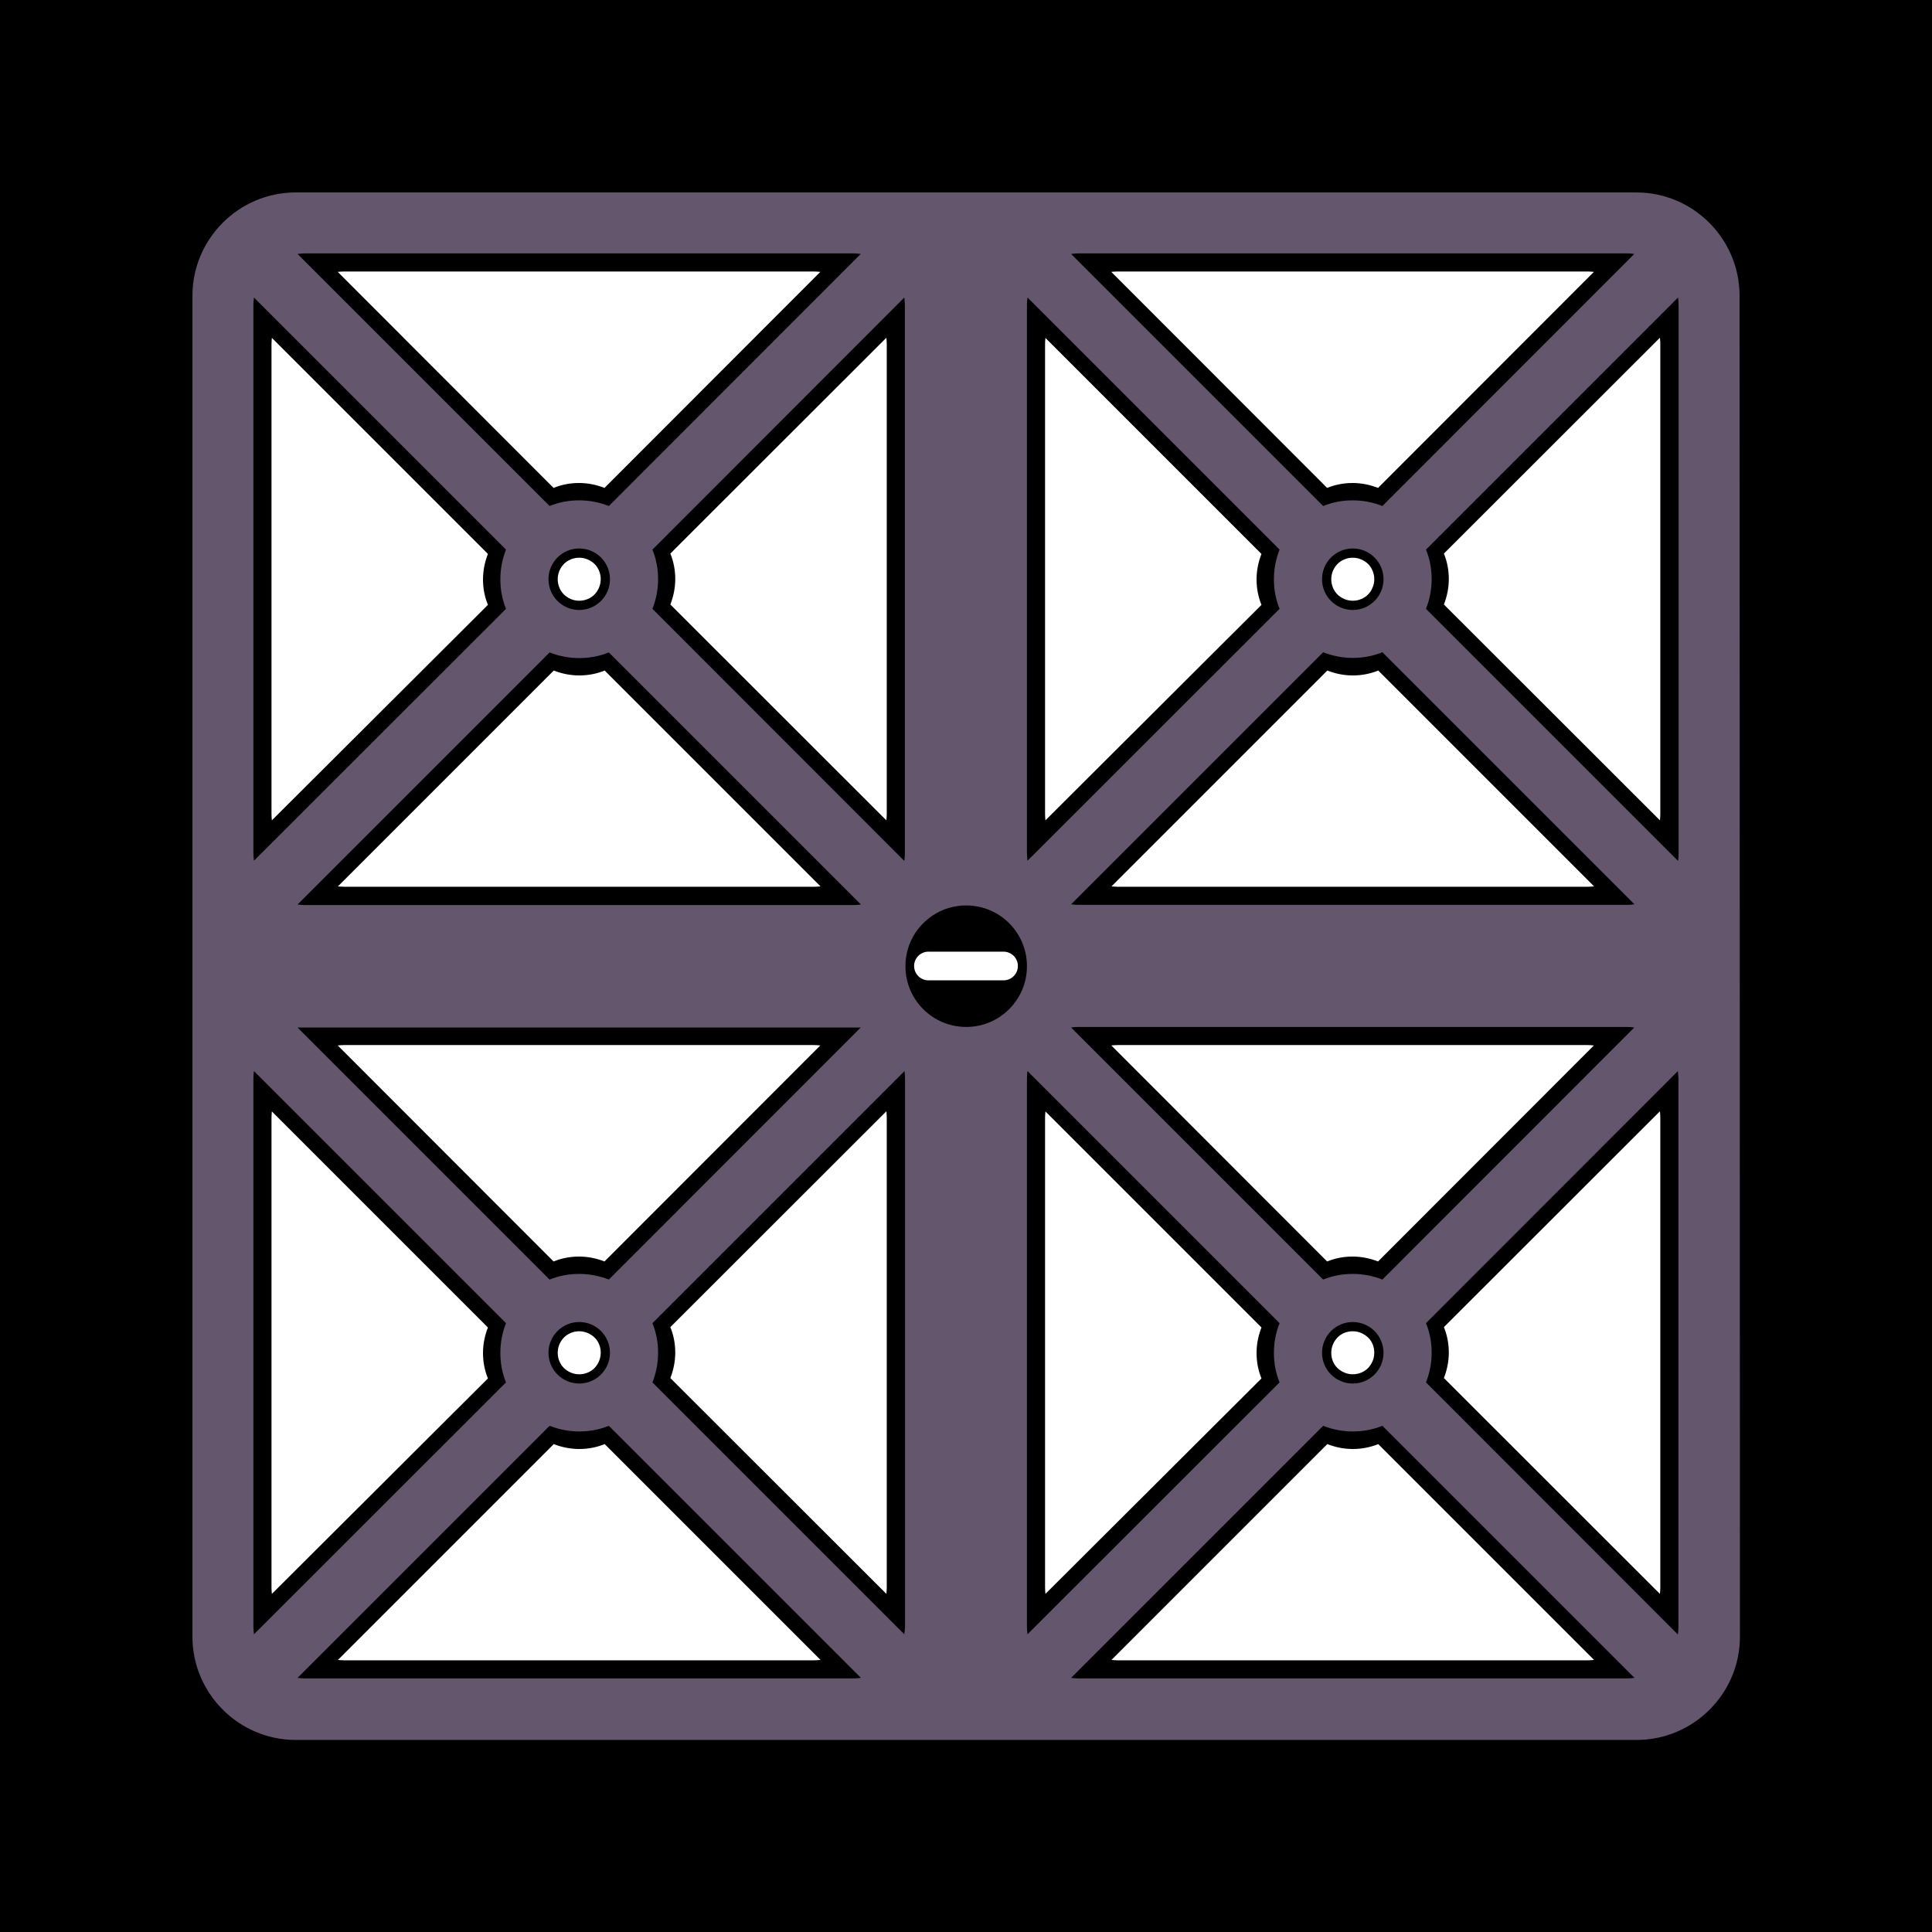
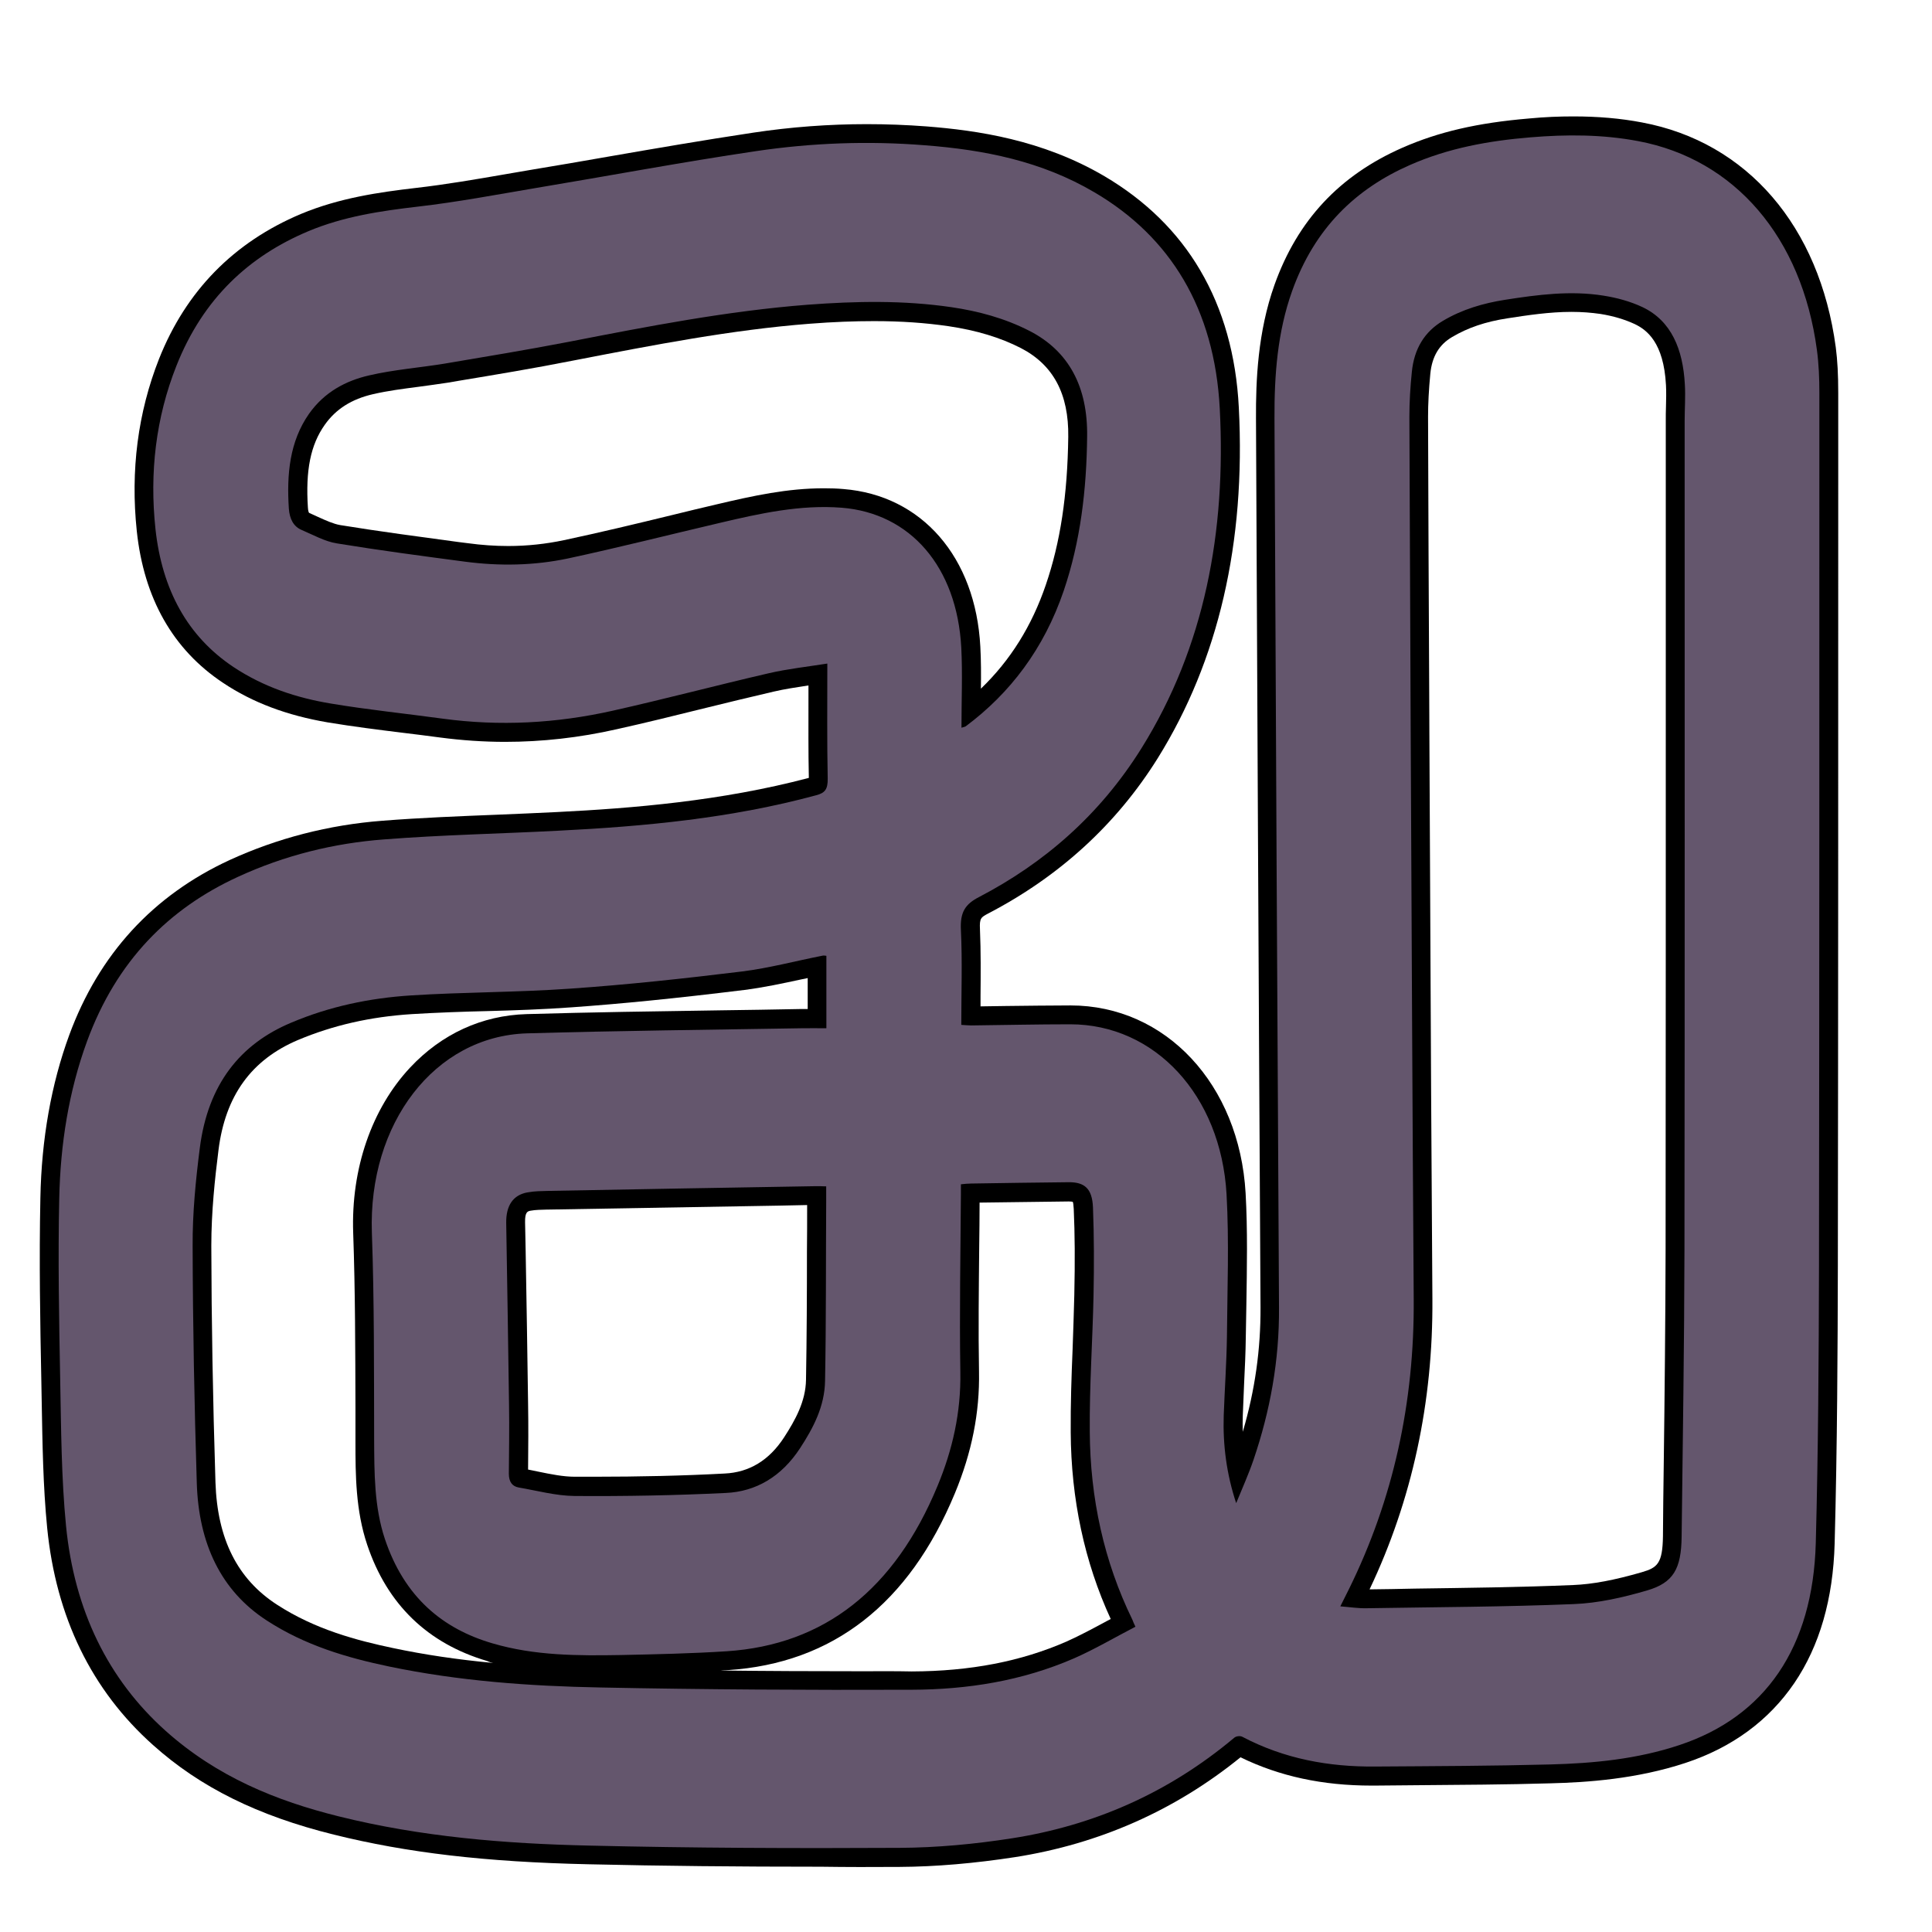
<svg xmlns="http://www.w3.org/2000/svg" version="1.1" id="SCENE_2" x="0px" y="0px" viewBox="0 0 1024 1024" style="enable-background:new 0 0 1024 1024;" xml:space="preserve">
  <style type="text/css">
	.st0{fill:#FFFFFF;}
	.st1{display:none;}
	.st2{fill:#64566D;}
</style>
  <rect id="BACKGROUND_grass" y="0" width="1024" height="1024" />
  <g id="OBSTACLES">
-     <path id="01_stone" class="st0" d="M318.4,307c0,3.1-1.3,6-3.3,8.1c-2,2-4.9,3.3-8.1,3.3s-6-1.3-8.1-3.3   c-2-2-3.3-4.9-3.3-8.1s1.3-6,3.3-8.1c2-2,4.9-3.3,8.1-3.3c3.1,0,6,1.3,8.1,3.3C317.1,300.9,318.4,303.8,318.4,307z" />
-     <path id="02_stone" class="st0" d="M182.4,143.9h249.1c1.1,0,2.2,0.1,3.3,0.2L320.4,258.6c-4.1-1.6-8.7-2.6-13.5-2.6   c-4.8,0-9.3,0.9-13.5,2.6L179,144.1C180.2,144,181.2,143.9,182.4,143.9z" />
-     <path id="03_stone" class="st0" d="M144.1,434.8c-0.1-1.1-0.2-2.2-0.2-3.3V182.4c0-1.1,0.1-2.2,0.2-3.3l114.5,114.5   c-1.6,4.1-2.6,8.7-2.6,13.5c0,4.8,0.9,9.3,2.6,13.5L144.1,434.8z" />
-     <path id="04_stone" class="st0" d="M431.5,470H182.4c-1.1,0-2.2-0.1-3.3-0.2l114.4-114.4c4.1,1.6,8.7,2.6,13.5,2.6   c4.8,0,9.3-0.9,13.5-2.6l114.4,114.4C433.7,469.9,432.6,470,431.5,470z" />
-     <path id="05_stone" class="st0" d="M470,431.5c0,1.1-0.1,2.2-0.2,3.3L355.3,320.4c1.6-4.1,2.6-8.7,2.6-13.5   c0-4.8-0.9-9.3-2.6-13.5L469.8,179c0.1,1.1,0.2,2.2,0.2,3.3L470,431.5L470,431.5z" />
-     <path id="06_stone" class="st0" d="M728.4,717c0,3.1-1.3,6-3.3,8.1c-2,2-4.9,3.3-8.1,3.3c-3.2,0-6-1.3-8.1-3.3   s-3.3-4.9-3.3-8.1s1.3-6,3.3-8.1s4.9-3.3,8.1-3.3c3.1,0,6,1.3,8.1,3.3S728.4,713.8,728.4,717z" />
-     <path id="07_stone" class="st0" d="M592.4,553.9h249.1c1.1,0,2.2,0.1,3.3,0.2L730.4,668.6c-4.1-1.6-8.7-2.6-13.5-2.6   s-9.3,0.9-13.5,2.6L589,554.1C590.2,554,591.2,553.9,592.4,553.9z" />
-     <path id="08_stone" class="st0" d="M554.1,844.8c-0.1-1.1-0.2-2.2-0.2-3.3V592.4c0-1.1,0.1-2.2,0.2-3.3l114.5,114.5   c-1.6,4.1-2.6,8.7-2.6,13.5s0.9,9.3,2.6,13.5L554.1,844.8z" />
-     <path id="09_stone" class="st0" d="M841.5,880H592.4c-1.1,0-2.2-0.1-3.3-0.2l114.4-114.4c4.1,1.6,8.7,2.6,13.5,2.6   c4.8,0,9.3-0.9,13.5-2.6l114.4,114.4C843.7,879.9,842.6,880,841.5,880z" />
-     <path id="10_stone" class="st0" d="M880,841.5c0,1.1-0.1,2.2-0.2,3.3L765.3,730.4c1.6-4.1,2.6-8.7,2.6-13.5   s-0.9-9.3-2.6-13.5L879.8,589c0.1,1.1,0.2,2.2,0.2,3.3L880,841.5L880,841.5z" />
-     <path id="11_stone" class="st0" d="M318.4,717c0,3.1-1.3,6-3.3,8.1c-2,2-4.9,3.3-8.1,3.3s-6-1.3-8.1-3.3   c-2-2-3.3-4.9-3.3-8.1s1.3-6,3.3-8.1c2-2,4.9-3.3,8.1-3.3c3.1,0,6,1.3,8.1,3.3S318.4,713.8,318.4,717z" />
-     <path id="12_stone" class="st0" d="M182.4,553.9h249.1c1.1,0,2.2,0.1,3.3,0.2L320.4,668.6c-4.1-1.6-8.7-2.6-13.5-2.6   c-4.8,0-9.3,0.9-13.5,2.6L179,554.1C180.2,554,181.2,553.9,182.4,553.9z" />
-     <path id="13_stone" class="st0" d="M144.1,844.8c-0.1-1.1-0.2-2.2-0.2-3.3V592.4c0-1.1,0.1-2.2,0.2-3.3l114.5,114.5   c-1.6,4.1-2.6,8.7-2.6,13.5s0.9,9.3,2.6,13.5L144.1,844.8z" />
-     <path id="14_stone" class="st0" d="M431.5,880H182.4c-1.1,0-2.2-0.1-3.3-0.2l114.4-114.4c4.1,1.6,8.7,2.6,13.5,2.6   c4.8,0,9.3-0.9,13.5-2.6l114.4,114.4C433.7,879.9,432.6,880,431.5,880z" />
-     <path id="15_stone" class="st0" d="M470,841.5c0,1.1-0.1,2.2-0.2,3.3L355.3,730.4c1.6-4.1,2.6-8.7,2.6-13.5   s-0.9-9.3-2.6-13.5L469.8,589c0.1,1.1,0.2,2.2,0.2,3.3L470,841.5L470,841.5z" />
-     <path id="16_stone" class="st0" d="M728.4,307c0,3.1-1.3,6-3.3,8.1c-2,2-4.9,3.3-8.1,3.3c-3.2,0-6-1.3-8.1-3.3   c-2-2-3.3-4.9-3.3-8.1s1.3-6,3.3-8.1c2-2,4.9-3.3,8.1-3.3c3.1,0,6,1.3,8.1,3.3C727.1,300.9,728.4,303.8,728.4,307z" />
-     <path id="17_stone" class="st0" d="M592.4,143.9h249.1c1.1,0,2.2,0.1,3.3,0.2L730.4,258.6c-4.1-1.6-8.7-2.6-13.5-2.6   s-9.3,0.9-13.5,2.6L589,144.1C590.2,144,591.2,143.9,592.4,143.9z" />
-     <path id="18_stone" class="st0" d="M554.1,434.8c-0.1-1.1-0.2-2.2-0.2-3.3V182.4c0-1.1,0.1-2.2,0.2-3.3l114.5,114.5   c-1.6,4.1-2.6,8.7-2.6,13.5c0,4.8,0.9,9.3,2.6,13.5L554.1,434.8z" />
-     <path id="19_stone" class="st0" d="M841.5,470H592.4c-1.1,0-2.2-0.1-3.3-0.2l114.4-114.4c4.1,1.6,8.7,2.6,13.5,2.6   c4.8,0,9.3-0.9,13.5-2.6l114.4,114.4C843.7,469.9,842.6,470,841.5,470z" />
-     <path id="20_stone" class="st0" d="M880,431.5c0,1.1-0.1,2.2-0.2,3.3L765.3,320.4c1.6-4.1,2.6-8.7,2.6-13.5   c0-4.8-0.9-9.3-2.6-13.5L879.8,179c0.1,1.1,0.2,2.2,0.2,3.3L880,431.5L880,431.5z" />
-     <path id="21_stone" class="st0" d="M492.1,504.4h39.8c4.2,0,7.6,3.4,7.6,7.6l0,0c0,4.2-3.4,7.6-7.6,7.6h-39.8   c-4.2,0-7.6-3.4-7.6-7.6l0,0C484.5,507.8,487.9,504.4,492.1,504.4z" />
+     <path id="01_stone" class="st0" d="M0,0c341.3,0,682.6,0,1024,0c0,341.8,0,683.7,0,1025.6c-341.2,0-682.7,0-1024,0   C0,683.9,0,341.9,0,0z M476.8,989.5c19.2-0.1,39.9-1.9,61.3-5.2c44.6-7,84.8-24.8,119.4-52.9c20.7,10.1,43.5,15,69.4,15   c0.6,0,1.2,0,1.8,0c7.4-0.1,14.9-0.1,22.3-0.2c23.2-0.2,47.1-0.3,70.7-1c19.8-0.5,45.8-2.3,71.6-10.8c24.8-8.2,44.2-22.5,57.7-42.3   c13.4-19.7,20.6-44.6,21.4-74c1.4-51.8,1.6-103.4,1.7-147.1c0.2-138.1,0.2-278.6,0.2-414.4v-48.5c0-9.5-0.4-17.1-1.3-24   c-8.6-64.2-47-108.8-102.7-119.2c-11.5-2.2-23.4-3.2-36.4-3.2c-7.5,0-15.2,0.3-23.5,1.1c-27.3,2.3-48,7.1-67.1,15.5   c-33.4,14.7-55.6,38.5-67.8,72.7c-8.9,25-9.9,50.9-9.8,70.7c0.6,130,1.4,301.1,2.4,471.3c0.1,22.1-2.9,43.8-9.4,65.9   c-0.1-2.8-0.1-5.6,0-8.5c0.2-5.6,0.5-11.4,0.7-17c0.4-8.1,0.8-16.5,0.9-24.9c0.1-5.7,0.2-11.4,0.3-17c0.3-19.4,0.7-39.4-0.4-59.1   c-3.3-57.6-42.3-99.5-92.8-99.5c-11.4,0-23.1,0.2-34.3,0.3c-4.5,0.1-8.9,0.1-13.4,0.2c0-1.8,0-3.6,0-5.3   c0.1-11.7,0.2-23.7-0.3-35.6c-0.3-5.9,0.6-6.3,4.3-8.3c37.9-19.7,68.1-47.4,89.9-82.3c32.2-51.7,46.7-114.2,43-185.9   c-1.4-27.6-8.3-52.1-20.5-72.8c-11.9-20.3-29-37-50.7-49.8c-33-19.4-67.7-24.3-94.3-26.4c-10.5-0.8-21.2-1.2-31.7-1.2   c-20,0-40.2,1.5-60.1,4.5c-25.9,3.9-52.1,8.4-77.4,12.8c-13,2.3-26.5,4.6-39.8,6.8c-4.7,0.8-9.3,1.6-14,2.4   c-15.6,2.7-31.8,5.5-47.6,7.3c-19.7,2.3-40.6,5.3-61,13.8c-35.6,15-60.9,40.8-75.2,76.8c-11.2,28.4-15.2,59.1-11.8,91.3   c3.8,35.7,19.2,62.8,45.7,80.4c15.7,10.5,33.9,17.3,55.6,21c13.3,2.2,26.8,3.9,39.8,5.5c6.5,0.8,13.1,1.6,19.7,2.5   c11.4,1.5,23,2.3,34.4,2.3c19.5,0,39.4-2.2,59.2-6.7c15.3-3.4,30.7-7.2,45.6-10.9c12.2-3,24.9-6.1,37.4-9c6-1.4,12.1-2.3,18.6-3.3   c0,2.1,0,4.1,0,6.2c0,14.8-0.1,28.8,0.2,42.8c-46.5,12.3-93.5,16.1-133.4,18.1c-10.5,0.5-21.2,1-31.5,1.4c-20,0.8-40.6,1.6-61,3.2   c-28.7,2.2-55.9,9.3-81,20.8c-40.8,18.8-69.4,50.1-85.1,92.8c-9.5,25.9-14.7,55-15.3,86.4c-0.7,33.2-0.1,66.9,0.5,96.5   c0.1,3.7,0.1,7.5,0.2,11.2c0.4,22,0.7,44.8,2.9,67.1c4.7,47.3,23.5,86,56.1,115.1c25,22.4,55.5,37.5,95.9,47.5   c38.7,9.6,80.2,14.5,134.9,15.7c38.8,0.9,79.1,1.3,123.3,1.3C448.6,989.6,462.6,989.6,476.8,989.5z" />
+     <path id="02_stone" class="st0" d="M725.9,842.4c22.5-47.3,33.7-99.1,33.3-154c-0.5-72.5-0.9-146.3-1.2-217.6   c-0.1-27.3-0.3-54.6-0.4-82l-0.1-25.1c-0.2-46.8-0.5-95.3-0.6-142.9c0-6.8,0.4-14.2,1.2-22.7c0.9-9.1,4.6-15.4,11.6-19.5   c8.3-4.9,17.6-8.1,29.4-9.9c10.3-1.6,22.2-3.4,33.8-3.4c5.5,0,10.5,0.4,15.4,1.1c6.8,1.1,12.8,2.9,18,5.3   c6.6,3.1,15.5,9.9,16.7,32.4c0.2,3.7,0.1,7.5,0,11.5c-0.1,2.4-0.1,5-0.1,7.5c0,44.6,0,89.2,0,133.8c0,100.1,0,203.6-0.1,305.3   c-0.1,38.5-0.5,77.6-1,115.4c-0.2,12.2-0.3,24.4-0.4,36.6c-0.2,14.6-3,16.7-11.2,19.1c-14.5,4.2-26.1,6.4-36.4,6.8   c-28,1.2-56.5,1.5-84.1,1.9C741.7,842.2,733.8,842.3,725.9,842.4z" />
+     <path id="03_stone" class="st0" d="M456.6,885.8c-25.3,0-50.3-0.1-74.7-0.4c1.3-0.1,2.6-0.2,3.9-0.2   c55.5-3.6,96-35.1,120.3-93.7c9-21.7,13.2-42.8,12.8-64.5c-0.4-21.9-0.1-44.3,0.1-66c0.1-7.7,0.2-15.7,0.2-23.6   c15.7-0.2,31.4-0.4,47.1-0.6h0.2c1.1,0,1.7,0.1,2.1,0.2c0.2,0.5,0.4,1.6,0.5,3.7c0.6,13.2,0.7,27.8,0.3,45.8   c-0.2,9.5-0.6,19.2-0.9,28.6c-0.6,14.4-1.1,29.2-1,44c0.2,35.5,7.3,68.8,21.2,99c-0.6,0.3-1.3,0.7-1.9,1c-7.4,4-14.3,7.7-21.4,10.9   c-24.2,10.6-51.1,15.8-82.2,15.9C474.3,885.7,465.5,885.8,456.6,885.8z" />
+     <path id="04_stone" class="st0" d="M261.4,881.4c-19.1-1.8-36.6-4.4-53.1-7.9c-19-4-41.2-9.8-61.5-23   c-21-13.6-31.6-34.8-32.6-64.8c-1.4-44.3-2.1-85.4-2.2-125.4c0-17.9,1.9-35.7,3.8-50.7c3.6-28.8,17.4-47.9,42.2-58.4   c18.6-7.8,38.3-12.3,60.3-13.7c13.2-0.8,26.8-1.3,39.9-1.6c14.7-0.4,29.8-0.9,44.8-2c26.6-1.9,54.9-4.7,91.5-9.2   c10.3-1.3,20.4-3.5,30.2-5.6c1.1-0.2,2.3-0.5,3.4-0.7v16.4c-1.2,0-2.5,0-3.7,0c-14.3,0.3-28.6,0.5-42.8,0.7   c-33.6,0.5-68.3,1-102.5,2c-23.7,0.7-45,10.5-61.7,28.3c-20.4,21.8-31.4,53.7-30.2,87.7c1.1,30.8,1.1,62.3,1.2,92.7   c0,5.4,0,10.9,0,16.3v1.5c0,17.9,0.1,36.5,6.2,54.7c10.6,31.7,32.1,52.4,63.7,61.7C259.3,880.9,260.3,881.2,261.4,881.4z" />
+     <path id="05_stone" class="st0" d="M519.9,365c0.1-7.5,0.1-14.8-0.3-22.2c-2.5-47.5-31-80.3-72.6-83.6   c-3.3-0.3-6.8-0.4-10.3-0.4c-19.3,0-37.3,3.9-57.2,8.6c-7.6,1.8-15.3,3.6-22.9,5.5c-18.9,4.6-38.4,9.3-57.7,13.4   c-9.5,2-19.4,3.1-29.5,3.1c-7,0-14.2-0.5-21.5-1.5l-4.8-0.6c-20.6-2.8-42-5.6-62.8-9c-3.5-0.6-7.5-2.4-11.7-4.3   c-1.6-0.7-3.1-1.4-4.6-2.1c-0.1-0.1-0.2-0.1-0.2-0.1c-0.1-0.1-0.5-0.9-0.6-2.7c-1.3-19.8,1.4-33.3,8.9-43.9   c5.9-8.4,14.3-13.7,25.7-16.3c7.8-1.8,15.7-2.8,24.1-3.9c5.1-0.7,10.4-1.4,15.6-2.2l5.2-0.9c19.9-3.3,40.4-6.7,60.6-10.7l2.6-0.5   c40.3-7.8,81.9-15.9,123.1-19.1c12.7-1,23.9-1.4,34.3-1.4c14.3,0,27.2,0.9,39.5,2.7c14.8,2.2,27.4,6,38.3,11.6   c17.2,8.9,25.4,24.3,25.1,47c-0.4,31-4.2,56-11.9,78.5C546.9,331.7,535.6,349.9,519.9,365z" />
+     <path id="06_stone" class="st0" d="M314.8,782.7c-3.4,0-6.8,0-10.1,0c-6.2,0-12.6-1.3-19.4-2.7c-1.8-0.4-3.6-0.7-5.4-1.1   v-0.8c0.1-11,0.2-22.4,0-33.7c-0.4-27.3-0.8-55-1.3-81.7l-0.3-14.9c-0.1-5.5,1.4-5.8,2.9-6.1c2.7-0.5,5.7-0.5,8.9-0.6h0.7   c40.8-0.7,81.7-1.4,122.5-2.1l14.5-0.3c0,8.2,0,16.5-0.1,24.7c0,22.3-0.1,45.4-0.5,68c-0.2,11.4-5.7,21.3-11.6,30.4   c-7.9,12.2-18.5,18.6-31.5,19.2C361.9,782.2,338.5,782.7,314.8,782.7z" />
  </g>
  <g id="ROAD">
-     <path id="TRACK_cobblestone" class="st2" d="M922,156.7c0-30.1-24.6-54.7-54.7-54.7H156.7c-30.1,0-54.7,24.6-54.7,54.7v710.8   c0,30.1,24.6,54.7,54.7,54.7h710.8c30.1,0,54.7-24.6,54.7-54.7L922,156.7z M571.6,134.3h290.7c1.3,0,2.6,0.1,3.9,0.3L732.7,268.2   c-4.8-1.9-10.1-3-15.7-3c-5.6,0-10.8,1-15.7,3L567.7,134.6C569,134.4,570.3,134.3,571.6,134.3z M717,323.3c-9,0-16.3-7.3-16.3-16.3   s7.3-16.3,16.3-16.3s16.3,7.3,16.3,16.3S726,323.3,717,323.3z M866.3,479.3c-1.4,0.2-2.6,0.3-4,0.3H571.6c-1.3,0-2.6-0.1-3.9-0.3   l133.6-133.6c4.8,1.9,10.1,3,15.7,3s10.8-1,15.7-3L866.3,479.3z M544.3,161.6c0-1.3,0.1-2.6,0.3-3.9l133.6,133.6   c-1.9,4.8-3,10.1-3,15.7s1,10.8,3,15.7L544.6,456.2c-0.1-1.3-0.3-2.5-0.3-3.9V161.6z M479.3,157.7c0.1,1.3,0.3,2.5,0.3,3.9v290.8   c0,1.3-0.1,2.6-0.3,3.9L345.8,322.7c1.9-4.8,3-10.1,3-15.7s-1-10.8-3-15.7L479.3,157.7z M291.3,345.8c4.8,1.9,10.1,3,15.7,3   s10.8-1,15.7-3l133.6,133.6c-1.4,0.2-2.6,0.3-4,0.3H161.6c-1.3,0-2.6-0.1-3.9-0.3L291.3,345.8z M290.7,307c0-9,7.3-16.3,16.3-16.3   s16.3,7.3,16.3,16.3s-7.3,16.3-16.3,16.3S290.7,316,290.7,307z M161.6,134.3h290.7c1.3,0,2.6,0.1,3.9,0.3L322.7,268.2   c-4.8-1.9-10.1-3-15.7-3s-10.8,1-15.7,3L157.7,134.6C159,134.4,160.3,134.3,161.6,134.3z M134.6,456.2c-0.1-1.3-0.3-2.5-0.3-3.9   V161.6c0-1.3,0.1-2.6,0.3-3.9l133.6,133.6c-1.9,4.8-3,10.1-3,15.7s1,10.8,3,15.7L134.6,456.2z M322.7,678.2c-4.8-1.9-10.1-3-15.7-3   s-10.8,1-15.7,3L157.7,544.6h298.5L322.7,678.2z M323.3,717c0,9-7.3,16.3-16.3,16.3s-16.3-7.3-16.3-16.3s7.3-16.3,16.3-16.3   S323.3,708,323.3,717z M134.6,866.2c-0.1-1.3-0.3-2.5-0.3-3.9V571.6c0-1.3,0.1-2.6,0.3-3.9l133.6,133.6c-1.9,4.8-3,10.1-3,15.7   c0,5.6,1,10.8,3,15.7L134.6,866.2z M452.3,889.6H161.6c-1.3,0-2.6-0.1-3.9-0.3l133.6-133.6c4.8,1.9,10.1,3,15.7,3s10.8-1,15.7-3   l133.6,133.6C454.9,889.5,453.7,889.6,452.3,889.6z M479.3,866.2L345.8,732.7c1.9-4.8,3-10.1,3-15.7c0-5.6-1-10.8-3-15.7   l133.6-133.6c0.1,1.3,0.3,2.5,0.3,3.9v290.8C479.6,863.6,479.5,864.9,479.3,866.2z M544.6,866.2c-0.1-1.3-0.3-2.5-0.3-3.9V571.6   c0-1.3,0.1-2.6,0.3-3.9l133.6,133.6c-1.9,4.8-3,10.1-3,15.7c0,5.6,1,10.8,3,15.7L544.6,866.2z M732.7,678.2c-4.8-1.9-10.1-3-15.7-3   c-5.6,0-10.8,1-15.7,3L567.7,544.6c1.3-0.2,2.5-0.3,3.9-0.3h290.7c1.3,0,2.6,0.1,3.9,0.3L732.7,678.2z M733.3,717   c0,9-7.3,16.3-16.3,16.3s-16.3-7.3-16.3-16.3s7.3-16.3,16.3-16.3S733.3,708,733.3,717z M862.3,889.6H571.6c-1.3,0-2.6-0.1-3.9-0.3   l133.6-133.6c4.8,1.9,10.1,3,15.7,3s10.8-1,15.7-3l133.6,133.6C864.9,889.5,863.7,889.6,862.3,889.6z M889.3,567.7   c0.1,1.3,0.3,2.5,0.3,3.9v290.8c0,1.3-0.1,2.6-0.3,3.9L755.8,732.7c1.9-4.8,3-10.1,3-15.7c0-5.6-1-10.8-3-15.7L889.3,567.7z    M755.8,322.7c1.9-4.8,3-10.1,3-15.7s-1-10.8-3-15.7l133.6-133.6c0.1,1.3,0.3,2.5,0.3,3.9v290.8c0,1.3-0.1,2.6-0.3,3.9L755.8,322.7   z M544.3,512.1c0,17.8-14.4,32.2-32.2,32.2c-17.8,0-32.2-14.4-32.2-32.2c0-17.8,14.4-32.2,32.2-32.2   C529.9,479.9,544.3,494.3,544.3,512.1z" />
-     <circle id="START" cx="512" cy="599" r="3.4" class="st1" />
+     <path id="TRACK_asphalt" class="st2" d="M438.5,351.7c-10.7,1.7-20.9,2.8-30.9,5.1c-27.7,6.4-55.2,13.7-82.9,19.9   c-29.8,6.7-59.9,8.3-90.1,4.2c-19.7-2.7-39.5-4.7-59.2-8c-18.1-3-35.6-8.7-51.7-19.4c-24.3-16.2-37.8-40.9-41.3-73.1   c-3.2-29.9,0.2-59,11.1-86.5c14.2-35.9,38.7-58.2,69.8-71.3c18.8-7.9,38.5-10.8,58.3-13.1c20.8-2.4,41.4-6.3,62.1-9.8   c39-6.5,77.9-13.8,117-19.6c29.7-4.4,59.6-5.5,89.5-3.1c31.2,2.4,61.7,8.3,90,25c40.1,23.6,63.5,61.6,66.3,114.5   c3.4,65.2-8,126.4-41.5,180.1c-22.3,35.7-51.9,61-86,78.8c-7.4,3.8-10.2,8-9.7,17.6c0.8,16.5,0.2,33.1,0.2,50.2   c1.8,0.1,3.5,0.3,5.3,0.3c17.5-0.2,35-0.6,52.5-0.6c44.7,0,79.8,37.5,82.8,90.1c1.4,25.1,0.4,50.3,0.2,75.5   c-0.2,13.9-1.2,27.8-1.7,41.7c-0.5,15.7,1.5,31.1,6.6,46.5c3.1-7.6,6.5-15.1,9.2-23c8.8-25.9,13.7-52.6,13.5-80.7   c-0.9-157.1-1.7-314.2-2.4-471.3c-0.1-23,1.6-45.7,9.3-67.3c12-33.7,34-54.4,62.4-66.9c20.6-9.1,42.1-12.9,63.9-14.7   c19.1-1.6,38.2-1.6,57.2,2c51.1,9.6,86.7,50.9,94.7,110.7c1,7.4,1.3,15.1,1.3,22.6c0,154.3,0,308.6-0.2,462.9   c-0.1,48.9-0.4,97.9-1.7,146.8c-1.5,55.4-26.8,92-72.2,107.1c-22.5,7.5-45.5,9.7-68.7,10.3c-30.9,0.8-61.9,0.9-92.8,1.1   c-24.3,0.2-47.9-4-70.3-15.8c-1.2-0.6-3.3-0.3-4.3,0.6c-35.3,29.6-74.9,46.5-117.5,53.2c-19.8,3.1-39.9,5-59.8,5.1   c-54.9,0.3-109.7,0.1-164.6-1.2c-44.5-1-88.9-4.6-132.7-15.5c-33-8.2-64.4-20.9-91.7-45.3C57.2,890,39.4,853.4,35,808.8   c-2.5-25.6-2.6-51.6-3.1-77.5c-0.6-32-1.2-64.1-0.5-96.1c0.6-28.6,5-56.7,14.7-83.2c15.7-42.9,43.6-70.5,79.9-87.2   c24.9-11.5,51-17.9,77.6-19.9c30.7-2.4,61.5-3,92.2-4.6c46-2.3,91.8-6.6,136.8-18.8c4.6-1.2,6.2-3.1,6.1-8.9   C438.3,393.1,438.5,373.3,438.5,351.7z M724.3,852.4c36.6-0.6,73.2-0.7,109.8-2.2c13-0.5,26.1-3.5,38.8-7.2   c14.1-4.1,18.2-11.5,18.4-28.6c0.6-50.7,1.4-101.4,1.5-152.1c0.2-146.4,0.1-292.7,0.1-439.1c0-6.5,0.5-13.1,0.1-19.5   c-1-18.5-7.1-33.6-22.4-40.9c-6.6-3.1-13.7-5-20.7-6.1c-17.5-2.8-34.9-0.5-52.2,2.2c-11.4,1.8-22.6,5-33,11.2   c-9.6,5.7-15.2,14.7-16.4,27.1c-0.8,7.8-1.3,15.8-1.3,23.7c0.2,56,0.5,112,0.7,168c0.5,99.9,0.9,199.7,1.6,299.6   c0.4,55-10.9,106.2-34.3,153.7c-1.4,2.8-2.8,5.6-4.6,9.2C715.5,851.8,719.9,852.5,724.3,852.4z M436.1,506.5   c-14.3,2.8-28.4,6.6-42.8,8.4c-30.3,3.7-60.6,7-91,9.1c-28.2,2-56.5,1.8-84.6,3.6c-21.7,1.4-43,5.8-63.5,14.5   c-26.9,11.3-44,32.6-48.3,66.4c-2.2,17.2-3.9,34.6-3.8,51.9c0.1,41.9,0.9,83.8,2.2,125.7c1,31.9,12.7,57,37.1,72.8   c20.3,13.2,42.4,19.7,64.9,24.4c37,7.7,74.5,10.4,111.9,11.1c55,1.1,110,1.4,165,1.2c29.4-0.1,58.4-4.6,86.2-16.7   c10.9-4.8,21.4-11,32.4-16.7c-1-2.1-1.3-2.9-1.6-3.7c-15.1-30.9-22.4-64.4-22.6-99.8c-0.2-24.1,1.5-48.2,2-72.3   c0.3-15.5,0.3-31-0.3-46.4c-0.4-10.1-4.5-13.5-13-13.4c-17.2,0.2-34.4,0.4-51.6,0.7c-1.7,0-3.4,0.2-5.4,0.4c0,2,0,3.4,0,4.8   c-0.2,31.5-0.8,63.1-0.3,94.6c0.4,21.6-4.2,41.5-12.1,60.5c-22.7,54.8-60,84.2-111.7,87.6c-18.6,1.2-37.3,1.6-56,2   c-22.9,0.4-45.8,0.4-68.2-6.2c-26.4-7.7-46.7-24.5-57-55.3c-5.7-17.1-5.6-35-5.7-53c-0.1-36.4,0.1-72.9-1.2-109.3   c-2-57.9,33.2-104.2,82.2-105.7c48.4-1.4,96.8-1.9,145.2-2.7c4.4-0.1,8.9,0,13.5,0c0-13.4,0-25.8,0-38.4   C437.2,506.5,436.6,506.4,436.1,506.5z M511.8,385c23.6-17.6,41.5-41.1,52-71.9c8.9-26.2,12.1-53.6,12.4-81.6   c0.4-26.5-9.7-45.4-30.5-56.1c-13.3-6.8-27.2-10.5-41.5-12.6c-25.3-3.7-50.6-3.2-76-1.3c-42.7,3.3-84.8,11.5-126.9,19.7   c-21.8,4.2-43.6,7.8-65.5,11.5c-13.4,2.2-27,3.2-40.3,6.3c-12.1,2.8-23.5,8.7-31.7,20.3c-10.3,14.7-11.9,32.1-10.7,50.3   c0.4,5.5,2.5,9.5,6.8,11.3c6.1,2.6,12.3,6.1,18.6,7.1c22.6,3.7,45.3,6.7,68,9.7c18.2,2.4,36.5,2.1,54.5-1.7   c27-5.8,53.8-12.6,80.7-18.9c21.2-5,42.5-9.7,64.4-8c36.4,2.9,61.1,31.3,63.4,74.2c0.7,13.8,0.1,27.8,0.1,42.4   C511,385.3,511.5,385.2,511.8,385z M432.3,628.7c-47.2,0.8-94.4,1.6-141.6,2.5c-3.7,0.1-7.5,0.1-11.2,0.8   c-7.6,1.4-11.3,7-11.2,16.1c0.5,32.2,1.1,64.4,1.5,96.6c0.2,12.1,0,24.3-0.1,36.4c0,4.3,1.8,6.7,5.2,7.3c9.9,1.7,19.7,4.4,29.6,4.5   c26.7,0.2,53.5-0.3,80.2-1.6c15.9-0.7,29.5-8.6,39.4-23.8c6.9-10.6,13-22,13.2-35.7c0.6-31.9,0.4-63.7,0.6-95.6c0-2.3,0-4.5,0-7.4   C435.5,628.7,433.9,628.7,432.3,628.7z" />
+     <circle id="START" cx="949.1" cy="727" r="3.4" class="st1" />
  </g>
</svg>
